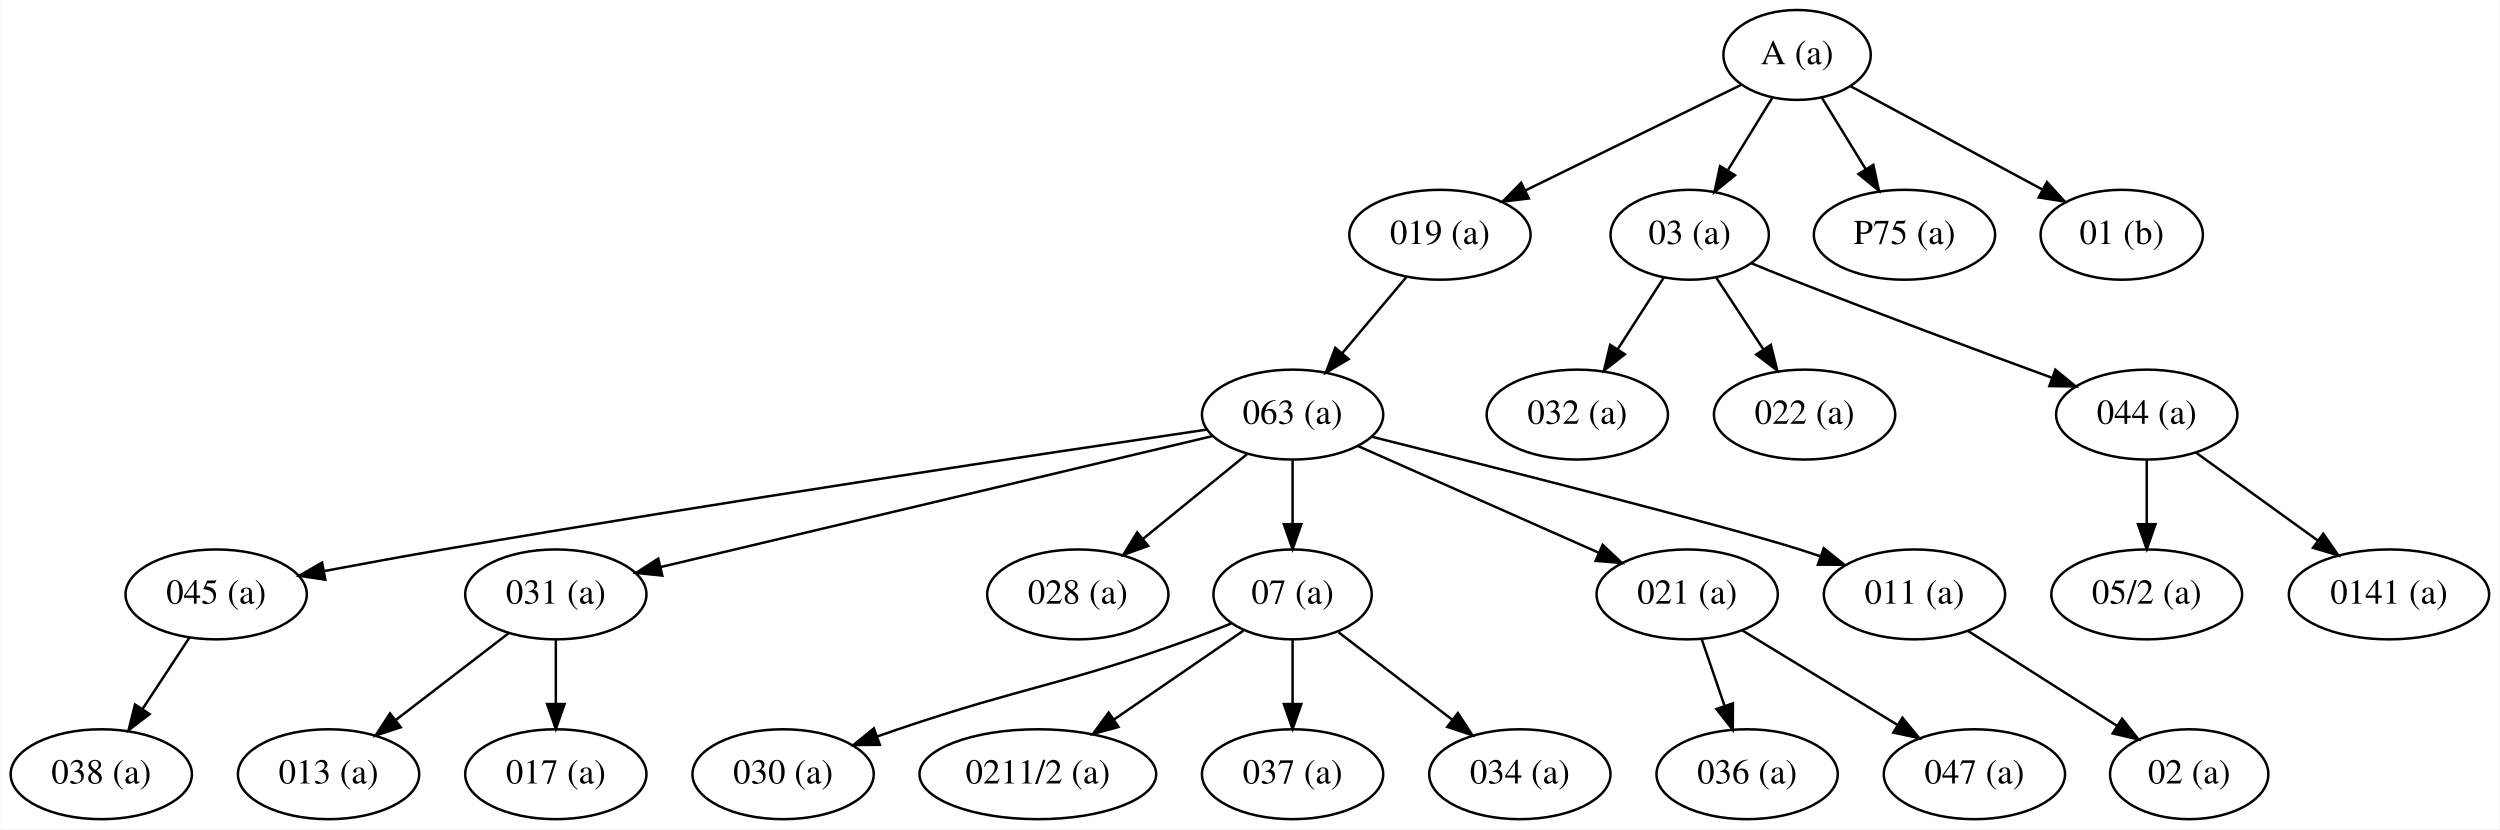
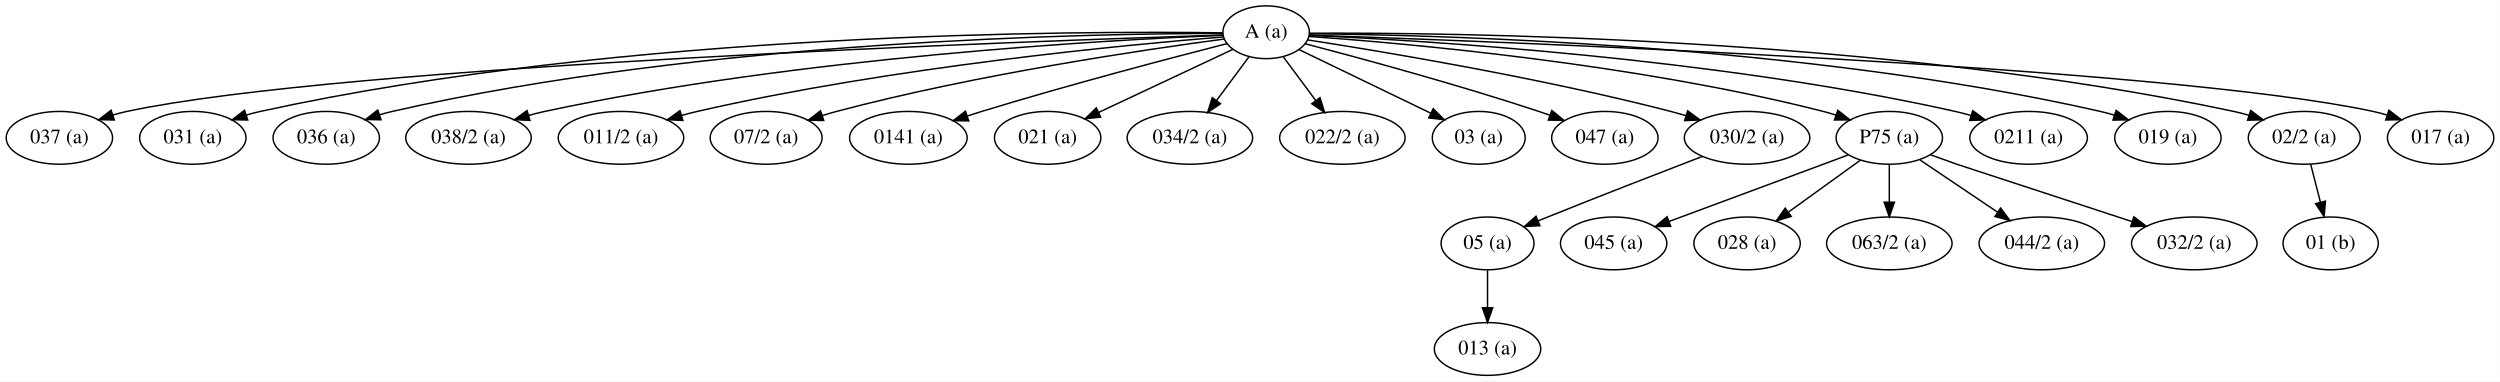
- <svg xmlns="http://www.w3.org/2000/svg" width="1001pt" height="332pt" viewBox="0.00 0.00 1000.69 332.00">
-   <g id="graph0" class="graph" transform="scale(1 1) rotate(0) translate(4 328)">
-     <polygon fill="white" stroke="none" points="-4,4 -4,-328 996.693,-328 996.693,4 -4,4" />
+ <svg xmlns="http://www.w3.org/2000/svg" width="1705pt" height="260pt" viewBox="0.00 0.00 1704.79 260.00">
+   <g id="graph0" class="graph" transform="scale(1 1) rotate(0) translate(4 256)">
+     <polygon fill="white" stroke="none" points="-4,4 -4,-256 1700.79,-256 1700.79,4 -4,4" />
    <g id="node1" class="node">
-       <ellipse fill="none" stroke="black" cx="872.397" cy="-18" rx="31.695" ry="18" />
-       <text text-anchor="middle" x="872.397" y="-14.3" font-family="Times,serif" font-size="14.00">02 (a)</text>
+       <ellipse fill="none" stroke="black" cx="36.397" cy="-162" rx="36.294" ry="18" />
+       <text text-anchor="middle" x="36.397" y="-158.3" font-family="Times,serif" font-size="14.00">037 (a)</text>
    </g>
    <g id="node2" class="node">
-       <ellipse fill="none" stroke="black" cx="36.397" cy="-18" rx="36.294" ry="18" />
-       <text text-anchor="middle" x="36.397" y="-14.3" font-family="Times,serif" font-size="14.00">038 (a)</text>
+       <ellipse fill="none" stroke="black" cx="1010.4" cy="-90" rx="31.695" ry="18" />
+       <text text-anchor="middle" x="1010.4" y="-86.3" font-family="Times,serif" font-size="14.00">05 (a)</text>
+     </g>
+     <g id="node11" class="node">
+       <ellipse fill="none" stroke="black" cx="1010.4" cy="-18" rx="36.294" ry="18" />
+       <text text-anchor="middle" x="1010.4" y="-14.3" font-family="Times,serif" font-size="14.00">013 (a)</text>
+     </g>
+     <g id="edge1" class="edge">
+       <path fill="none" stroke="black" d="M1010.4,-71.697C1010.4,-63.983 1010.4,-54.712 1010.4,-46.112" />
+       <polygon fill="black" stroke="black" points="1013.9,-46.104 1010.4,-36.104 1006.9,-46.104 1013.9,-46.104" />
    </g>
    <g id="node3" class="node">
-       <ellipse fill="none" stroke="black" cx="127.397" cy="-18" rx="36.294" ry="18" />
-       <text text-anchor="middle" x="127.397" y="-14.3" font-family="Times,serif" font-size="14.00">013 (a)</text>
+       <ellipse fill="none" stroke="black" cx="127.397" cy="-162" rx="36.294" ry="18" />
+       <text text-anchor="middle" x="127.397" y="-158.3" font-family="Times,serif" font-size="14.00">031 (a)</text>
    </g>
    <g id="node4" class="node">
-       <ellipse fill="none" stroke="black" cx="695.397" cy="-18" rx="36.294" ry="18" />
-       <text text-anchor="middle" x="695.397" y="-14.3" font-family="Times,serif" font-size="14.00">036 (a)</text>
+       <ellipse fill="none" stroke="black" cx="1096.4" cy="-90" rx="36.294" ry="18" />
+       <text text-anchor="middle" x="1096.4" y="-86.3" font-family="Times,serif" font-size="14.00">045 (a)</text>
    </g>
    <g id="node5" class="node">
-       <ellipse fill="none" stroke="black" cx="855.397" cy="-90" rx="38.194" ry="18" />
-       <text text-anchor="middle" x="855.397" y="-86.3" font-family="Times,serif" font-size="14.00">05/2 (a)</text>
+       <ellipse fill="none" stroke="black" cx="218.397" cy="-162" rx="36.294" ry="18" />
+       <text text-anchor="middle" x="218.397" y="-158.3" font-family="Times,serif" font-size="14.00">036 (a)</text>
    </g>
    <g id="node6" class="node">
-       <ellipse fill="none" stroke="black" cx="786.397" cy="-18" rx="36.294" ry="18" />
-       <text text-anchor="middle" x="786.397" y="-14.3" font-family="Times,serif" font-size="14.00">047 (a)</text>
+       <ellipse fill="none" stroke="black" cx="1187.4" cy="-90" rx="36.294" ry="18" />
+       <text text-anchor="middle" x="1187.4" y="-86.3" font-family="Times,serif" font-size="14.00">028 (a)</text>
    </g>
    <g id="node7" class="node">
-       <ellipse fill="none" stroke="black" cx="82.397" cy="-90" rx="36.294" ry="18" />
-       <text text-anchor="middle" x="82.397" y="-86.3" font-family="Times,serif" font-size="14.00">045 (a)</text>
-     </g>
-     <g id="edge1" class="edge">
-       <path fill="none" stroke="black" d="M71.728,-72.765C66.119,-64.23 59.122,-53.582 52.838,-44.019" />
-       <polygon fill="black" stroke="black" points="55.744,-42.068 47.327,-35.633 49.894,-45.913 55.744,-42.068" />
+       <ellipse fill="none" stroke="black" cx="315.397" cy="-162" rx="42.793" ry="18" />
+       <text text-anchor="middle" x="315.397" y="-158.3" font-family="Times,serif" font-size="14.00">038/2 (a)</text>
    </g>
    <g id="node8" class="node">
-       <ellipse fill="none" stroke="black" cx="218.397" cy="-90" rx="36.294" ry="18" />
-       <text text-anchor="middle" x="218.397" y="-86.3" font-family="Times,serif" font-size="14.00">031 (a)</text>
+       <ellipse fill="none" stroke="black" cx="419.397" cy="-162" rx="42.793" ry="18" />
+       <text text-anchor="middle" x="419.397" y="-158.3" font-family="Times,serif" font-size="14.00">011/2 (a)</text>
+     </g>
+     <g id="node9" class="node">
+       <ellipse fill="none" stroke="black" cx="518.397" cy="-162" rx="38.194" ry="18" />
+       <text text-anchor="middle" x="518.397" y="-158.3" font-family="Times,serif" font-size="14.00">07/2 (a)</text>
+     </g>
+     <g id="node10" class="node">
+       <ellipse fill="none" stroke="black" cx="1585.4" cy="-90" rx="32.494" ry="18" />
+       <text text-anchor="middle" x="1585.4" y="-86.3" font-family="Times,serif" font-size="14.00">01 (b)</text>
+     </g>
+     <g id="node12" class="node">
+       <ellipse fill="none" stroke="black" cx="1284.4" cy="-90" rx="42.793" ry="18" />
+       <text text-anchor="middle" x="1284.4" y="-86.3" font-family="Times,serif" font-size="14.00">063/2 (a)</text>
+     </g>
+     <g id="node13" class="node">
+       <ellipse fill="none" stroke="black" cx="615.397" cy="-162" rx="40.094" ry="18" />
+       <text text-anchor="middle" x="615.397" y="-158.3" font-family="Times,serif" font-size="14.00">0141 (a)</text>
+     </g>
+     <g id="node14" class="node">
+       <ellipse fill="none" stroke="black" cx="710.397" cy="-162" rx="36.294" ry="18" />
+       <text text-anchor="middle" x="710.397" y="-158.3" font-family="Times,serif" font-size="14.00">021 (a)</text>
+     </g>
+     <g id="node15" class="node">
+       <ellipse fill="none" stroke="black" cx="859.397" cy="-234" rx="29.497" ry="18" />
+       <text text-anchor="middle" x="859.397" y="-230.3" font-family="Times,serif" font-size="14.00">A (a)</text>
+     </g>
+     <g id="edge5" class="edge">
+       <path fill="none" stroke="black" d="M830.104,-232.121C706.767,-228.246 229.314,-211.476 82.397,-180 79.233,-179.322 75.995,-178.471 72.775,-177.513" />
+       <polygon fill="black" stroke="black" points="73.85,-174.182 63.257,-174.384 71.664,-180.832 73.85,-174.182" />
+     </g>
+     <g id="edge6" class="edge">
+       <path fill="none" stroke="black" d="M829.89,-233.608C733.977,-234.976 422.817,-234.611 173.397,-180 170.236,-179.308 167.001,-178.447 163.782,-177.482" />
+       <polygon fill="black" stroke="black" points="164.86,-174.152 154.266,-174.342 162.666,-180.8 164.86,-174.152" />
+     </g>
+     <g id="edge9" class="edge">
+       <path fill="none" stroke="black" d="M830.12,-233.195C742.767,-233.183 476.809,-228.833 263.397,-180 260.573,-179.354 257.688,-178.571 254.811,-177.699" />
+       <polygon fill="black" stroke="black" points="255.749,-174.323 245.156,-174.47 253.529,-180.961 255.749,-174.323" />
+     </g>
+     <g id="edge8" class="edge">
+       <path fill="none" stroke="black" d="M830.225,-231.979C753.566,-228.841 540.424,-217.176 367.397,-180 363.796,-179.226 360.092,-178.297 356.4,-177.277" />
+       <polygon fill="black" stroke="black" points="357.314,-173.897 346.731,-174.409 355.323,-180.608 357.314,-173.897" />
    </g>
    <g id="edge3" class="edge">
-       <path fill="none" stroke="black" d="M199.542,-74.496C186.486,-64.453 168.912,-50.934 154.377,-39.754" />
-       <polygon fill="black" stroke="black" points="156.288,-36.808 146.228,-33.486 152.02,-42.357 156.288,-36.808" />
-     </g>
-     <g id="node15" class="node">
-       <ellipse fill="none" stroke="black" cx="218.397" cy="-18" rx="36.294" ry="18" />
-       <text text-anchor="middle" x="218.397" y="-14.3" font-family="Times,serif" font-size="14.00">017 (a)</text>
+       <path fill="none" stroke="black" d="M830.357,-230.833C765.379,-225.595 603.585,-210.375 471.397,-180 467.96,-179.21 464.427,-178.292 460.897,-177.299" />
+       <polygon fill="black" stroke="black" points="461.625,-173.864 451.041,-174.349 459.617,-180.57 461.625,-173.864" />
+     </g>
+     <g id="edge19" class="edge">
+       <path fill="none" stroke="black" d="M830.777,-229.388C777.955,-222.376 661.821,-205.351 566.397,-180 563.235,-179.16 559.985,-178.208 556.738,-177.193" />
+       <polygon fill="black" stroke="black" points="557.689,-173.822 547.096,-174.013 555.496,-180.469 557.689,-173.822" />
    </g>
    <g id="edge2" class="edge">
-       <path fill="none" stroke="black" d="M218.397,-71.697C218.397,-63.983 218.397,-54.712 218.397,-46.112" />
-       <polygon fill="black" stroke="black" points="221.897,-46.104 218.397,-36.104 214.897,-46.104 221.897,-46.104" />
-     </g>
-     <g id="node9" class="node">
-       <ellipse fill="none" stroke="black" cx="427.397" cy="-90" rx="36.294" ry="18" />
-       <text text-anchor="middle" x="427.397" y="-86.3" font-family="Times,serif" font-size="14.00">028 (a)</text>
-     </g>
-     <g id="node10" class="node">
-       <ellipse fill="none" stroke="black" cx="572.397" cy="-234" rx="36.294" ry="18" />
-       <text text-anchor="middle" x="572.397" y="-230.3" font-family="Times,serif" font-size="14.00">019 (a)</text>
-     </g>
-     <g id="node13" class="node">
-       <ellipse fill="none" stroke="black" cx="513.397" cy="-162" rx="36.294" ry="18" />
-       <text text-anchor="middle" x="513.397" y="-158.3" font-family="Times,serif" font-size="14.00">063 (a)</text>
+       <path fill="none" stroke="black" d="M832.892,-226.307C795.399,-216.714 724.82,-198.201 665.397,-180 662.241,-179.033 658.984,-178.002 655.716,-176.944" />
+       <polygon fill="black" stroke="black" points="656.567,-173.539 645.974,-173.726 654.371,-180.186 656.567,-173.539" />
+     </g>
+     <g id="edge18" class="edge">
+       <path fill="none" stroke="black" d="M836.767,-222.369C812.41,-210.926 773.37,-192.585 745.123,-179.314" />
+       <polygon fill="black" stroke="black" points="746.533,-176.11 735.994,-175.025 743.556,-182.445 746.533,-176.11" />
+     </g>
+     <g id="node17" class="node">
+       <ellipse fill="none" stroke="black" cx="807.397" cy="-162" rx="42.793" ry="18" />
+       <text text-anchor="middle" x="807.397" y="-158.3" font-family="Times,serif" font-size="14.00">034/2 (a)</text>
+     </g>
+     <g id="edge13" class="edge">
+       <path fill="none" stroke="black" d="M847.597,-217.116C841.108,-208.38 832.916,-197.353 825.623,-187.535" />
+       <polygon fill="black" stroke="black" points="828.283,-185.247 819.511,-179.307 822.664,-189.422 828.283,-185.247" />
+     </g>
+     <g id="node18" class="node">
+       <ellipse fill="none" stroke="black" cx="911.397" cy="-162" rx="42.793" ry="18" />
+       <text text-anchor="middle" x="911.397" y="-158.3" font-family="Times,serif" font-size="14.00">022/2 (a)</text>
+     </g>
+     <g id="edge14" class="edge">
+       <path fill="none" stroke="black" d="M871.196,-217.116C877.686,-208.38 885.878,-197.353 893.171,-187.535" />
+       <polygon fill="black" stroke="black" points="896.129,-189.422 899.283,-179.307 890.51,-185.247 896.129,-189.422" />
+     </g>
+     <g id="node19" class="node">
+       <ellipse fill="none" stroke="black" cx="1004.4" cy="-162" rx="31.695" ry="18" />
+       <text text-anchor="middle" x="1004.4" y="-158.3" font-family="Times,serif" font-size="14.00">03 (a)</text>
+     </g>
+     <g id="edge15" class="edge">
+       <path fill="none" stroke="black" d="M881.735,-222.216C905.754,-210.621 944.181,-192.07 971.622,-178.822" />
+       <polygon fill="black" stroke="black" points="973.345,-181.877 980.829,-174.377 970.302,-175.573 973.345,-181.877" />
+     </g>
+     <g id="node20" class="node">
+       <ellipse fill="none" stroke="black" cx="1090.4" cy="-162" rx="36.294" ry="18" />
+       <text text-anchor="middle" x="1090.4" y="-158.3" font-family="Times,serif" font-size="14.00">047 (a)</text>
+     </g>
+     <g id="edge17" class="edge">
+       <path fill="none" stroke="black" d="M885.79,-226.224C922.036,-216.751 989.131,-198.608 1045.4,-180 1047.83,-179.197 1050.32,-178.343 1052.82,-177.461" />
+       <polygon fill="black" stroke="black" points="1054.23,-180.673 1062.44,-173.975 1051.85,-174.092 1054.23,-180.673" />
+     </g>
+     <g id="node21" class="node">
+       <ellipse fill="none" stroke="black" cx="1187.4" cy="-162" rx="42.793" ry="18" />
+       <text text-anchor="middle" x="1187.4" y="-158.3" font-family="Times,serif" font-size="14.00">030/2 (a)</text>
    </g>
    <g id="edge4" class="edge">
-       <path fill="none" stroke="black" d="M559.009,-217.116C551.39,-208.076 541.702,-196.583 533.217,-186.515" />
-       <polygon fill="black" stroke="black" points="535.853,-184.212 526.732,-178.821 530.5,-188.723 535.853,-184.212" />
-     </g>
-     <g id="node11" class="node">
-       <ellipse fill="none" stroke="black" cx="513.397" cy="-90" rx="31.695" ry="18" />
-       <text text-anchor="middle" x="513.397" y="-86.3" font-family="Times,serif" font-size="14.00">07 (a)</text>
-     </g>
-     <g id="node17" class="node">
-       <ellipse fill="none" stroke="black" cx="309.397" cy="-18" rx="36.294" ry="18" />
-       <text text-anchor="middle" x="309.397" y="-14.3" font-family="Times,serif" font-size="14.00">030 (a)</text>
-     </g>
-     <g id="edge5" class="edge">
-       <path fill="none" stroke="black" d="M488.828,-78.371C483.451,-76.168 477.761,-73.933 472.397,-72 421.211,-53.56 406.933,-53.437 355.397,-36 352.675,-35.079 349.871,-34.105 347.054,-33.109" />
-       <polygon fill="black" stroke="black" points="348.123,-29.774 337.528,-29.677 345.75,-36.359 348.123,-29.774" />
-     </g>
-     <g id="node18" class="node">
-       <ellipse fill="none" stroke="black" cx="411.397" cy="-18" rx="47.392" ry="18" />
-       <text text-anchor="middle" x="411.397" y="-14.3" font-family="Times,serif" font-size="14.00">0211/2 (a)</text>
-     </g>
-     <g id="edge6" class="edge">
-       <path fill="none" stroke="black" d="M493.73,-75.503C479.039,-65.421 458.686,-51.453 441.891,-39.928" />
-       <polygon fill="black" stroke="black" points="443.708,-36.929 433.482,-34.157 439.747,-42.701 443.708,-36.929" />
+       <path fill="none" stroke="black" d="M887.471,-228.811C937.654,-221.058 1045.88,-203.13 1135.4,-180 1138.76,-179.13 1142.23,-178.161 1145.7,-177.14" />
+       <polygon fill="black" stroke="black" points="1146.87,-180.441 1155.41,-174.159 1144.82,-173.749 1146.87,-180.441" />
+     </g>
+     <g id="node23" class="node">
+       <ellipse fill="none" stroke="black" cx="1284.4" cy="-162" rx="36.294" ry="18" />
+       <text text-anchor="middle" x="1284.4" y="-158.3" font-family="Times,serif" font-size="14.00">P75 (a)</text>
+     </g>
+     <g id="edge10" class="edge">
+       <path fill="none" stroke="black" d="M888.422,-231.163C952.582,-226.624 1110.96,-212.781 1239.4,-180 1242.2,-179.284 1245.08,-178.449 1247.94,-177.542" />
+       <polygon fill="black" stroke="black" points="1249.26,-180.793 1257.58,-174.242 1246.99,-174.17 1249.26,-180.793" />
+     </g>
+     <g id="node24" class="node">
+       <ellipse fill="none" stroke="black" cx="1379.4" cy="-162" rx="40.094" ry="18" />
+       <text text-anchor="middle" x="1379.4" y="-158.3" font-family="Times,serif" font-size="14.00">0211 (a)</text>
+     </g>
+     <g id="edge11" class="edge">
+       <path fill="none" stroke="black" d="M888.637,-231.89C963.049,-228.595 1165.32,-216.693 1329.4,-180 1332.86,-179.226 1336.41,-178.298 1339.96,-177.28" />
+       <polygon fill="black" stroke="black" points="1341.3,-180.527 1349.82,-174.227 1339.23,-173.84 1341.3,-180.527" />
    </g>
    <g id="node25" class="node">
-       <ellipse fill="none" stroke="black" cx="513.397" cy="-18" rx="36.294" ry="18" />
-       <text text-anchor="middle" x="513.397" y="-14.3" font-family="Times,serif" font-size="14.00">037 (a)</text>
-     </g>
-     <g id="edge8" class="edge">
-       <path fill="none" stroke="black" d="M513.397,-71.697C513.397,-63.983 513.397,-54.712 513.397,-46.112" />
-       <polygon fill="black" stroke="black" points="516.897,-46.104 513.397,-36.104 509.897,-46.104 516.897,-46.104" />
+       <ellipse fill="none" stroke="black" cx="1474.4" cy="-162" rx="36.294" ry="18" />
+       <text text-anchor="middle" x="1474.4" y="-158.3" font-family="Times,serif" font-size="14.00">019 (a)</text>
+     </g>
+     <g id="edge12" class="edge">
+       <path fill="none" stroke="black" d="M888.835,-232.948C973.7,-232.226 1225.71,-226.056 1428.4,-180 1431.55,-179.283 1434.78,-178.404 1438,-177.428" />
+       <polygon fill="black" stroke="black" points="1439.12,-180.743 1447.51,-174.268 1436.92,-174.1 1439.12,-180.743" />
    </g>
    <g id="node26" class="node">
-       <ellipse fill="none" stroke="black" cx="604.397" cy="-18" rx="36.294" ry="18" />
-       <text text-anchor="middle" x="604.397" y="-14.3" font-family="Times,serif" font-size="14.00">034 (a)</text>
+       <ellipse fill="none" stroke="black" cx="1567.4" cy="-162" rx="38.194" ry="18" />
+       <text text-anchor="middle" x="1567.4" y="-158.3" font-family="Times,serif" font-size="14.00">02/2 (a)</text>
+     </g>
+     <g id="edge16" class="edge">
+       <path fill="none" stroke="black" d="M888.736,-233.342C982.052,-233.858 1279.94,-231.102 1519.4,-180 1522.78,-179.277 1526.26,-178.377 1529.72,-177.371" />
+       <polygon fill="black" stroke="black" points="1530.85,-180.682 1539.32,-174.315 1528.73,-174.012 1530.85,-180.682" />
+     </g>
+     <g id="node27" class="node">
+       <ellipse fill="none" stroke="black" cx="1660.4" cy="-162" rx="36.294" ry="18" />
+       <text text-anchor="middle" x="1660.4" y="-158.3" font-family="Times,serif" font-size="14.00">017 (a)</text>
    </g>
    <g id="edge7" class="edge">
-       <path fill="none" stroke="black" d="M531.812,-74.835C544.836,-64.816 562.516,-51.216 577.165,-39.947" />
-       <polygon fill="black" stroke="black" points="579.59,-42.498 585.383,-33.626 575.322,-36.949 579.59,-42.498" />
-     </g>
-     <g id="node12" class="node">
-       <ellipse fill="none" stroke="black" cx="672.397" cy="-234" rx="31.695" ry="18" />
-       <text text-anchor="middle" x="672.397" y="-230.3" font-family="Times,serif" font-size="14.00">03 (a)</text>
+       <path fill="none" stroke="black" d="M888.675,-232.054C1009.79,-227.971 1471.97,-210.661 1614.4,-180 1617.56,-179.319 1620.8,-178.466 1624.02,-177.506" />
+       <polygon fill="black" stroke="black" points="1625.13,-180.825 1633.53,-174.375 1622.94,-174.176 1625.13,-180.825" />
    </g>
    <g id="node16" class="node">
-       <ellipse fill="none" stroke="black" cx="627.397" cy="-162" rx="36.294" ry="18" />
-       <text text-anchor="middle" x="627.397" y="-158.3" font-family="Times,serif" font-size="14.00">032 (a)</text>
-     </g>
-     <g id="edge11" class="edge">
-       <path fill="none" stroke="black" d="M661.96,-216.765C656.529,-208.317 649.768,-197.799 643.669,-188.312" />
-       <polygon fill="black" stroke="black" points="646.441,-186.153 638.09,-179.633 640.553,-189.938 646.441,-186.153" />
-     </g>
-     <g id="node20" class="node">
-       <ellipse fill="none" stroke="black" cx="718.397" cy="-162" rx="36.294" ry="18" />
-       <text text-anchor="middle" x="718.397" y="-158.3" font-family="Times,serif" font-size="14.00">022 (a)</text>
-     </g>
-     <g id="edge9" class="edge">
-       <path fill="none" stroke="black" d="M683.066,-216.765C688.674,-208.23 695.671,-197.582 701.956,-188.019" />
-       <polygon fill="black" stroke="black" points="704.899,-189.913 707.466,-179.633 699.049,-186.068 704.899,-189.913" />
-     </g>
-     <g id="node24" class="node">
-       <ellipse fill="none" stroke="black" cx="855.397" cy="-162" rx="36.294" ry="18" />
-       <text text-anchor="middle" x="855.397" y="-158.3" font-family="Times,serif" font-size="14.00">044 (a)</text>
-     </g>
-     <g id="edge10" class="edge">
-       <path fill="none" stroke="black" d="M697.055,-222.608C702.427,-220.391 708.091,-218.089 713.397,-216 748.439,-202.201 788.684,-187.265 817.36,-176.777" />
-       <polygon fill="black" stroke="black" points="818.799,-179.977 826.994,-173.261 816.4,-173.401 818.799,-179.977" />
-     </g>
-     <g id="edge12" class="edge">
-       <path fill="none" stroke="black" d="M479.077,-155.999C417.67,-146.972 284.98,-127.115 173.397,-108 157.823,-105.332 140.79,-102.206 125.716,-99.367" />
-       <polygon fill="black" stroke="black" points="126.111,-95.88 115.634,-97.457 124.808,-102.758 126.111,-95.88" />
-     </g>
-     <g id="edge17" class="edge">
-       <path fill="none" stroke="black" d="M481.265,-153.376C427.622,-140.647 319.856,-115.075 260.318,-100.947" />
-       <polygon fill="black" stroke="black" points="261.027,-97.519 250.489,-98.615 259.411,-104.329 261.027,-97.519" />
-     </g>
-     <g id="edge16" class="edge">
-       <path fill="none" stroke="black" d="M495.158,-146.155C483.072,-136.317 467.027,-123.257 453.584,-112.315" />
-       <polygon fill="black" stroke="black" points="455.574,-109.422 445.609,-105.824 451.155,-114.851 455.574,-109.422" />
-     </g>
-     <g id="edge13" class="edge">
-       <path fill="none" stroke="black" d="M513.397,-143.697C513.397,-135.983 513.397,-126.712 513.397,-118.112" />
-       <polygon fill="black" stroke="black" points="516.897,-118.104 513.397,-108.104 509.897,-118.104 516.897,-118.104" />
+       <ellipse fill="none" stroke="black" cx="1388.4" cy="-90" rx="42.793" ry="18" />
+       <text text-anchor="middle" x="1388.4" y="-86.3" font-family="Times,serif" font-size="14.00">044/2 (a)</text>
+     </g>
+     <g id="edge20" class="edge">
+       <path fill="none" stroke="black" d="M1156.81,-149.294C1129.19,-138.676 1087.49,-122.512 1051.4,-108 1049.31,-107.159 1047.16,-106.288 1044.99,-105.406" />
+       <polygon fill="black" stroke="black" points="1046.09,-102.075 1035.51,-101.514 1043.44,-108.55 1046.09,-102.075" />
    </g>
    <g id="node22" class="node">
-       <ellipse fill="none" stroke="black" cx="671.397" cy="-90" rx="36.294" ry="18" />
-       <text text-anchor="middle" x="671.397" y="-86.3" font-family="Times,serif" font-size="14.00">021 (a)</text>
-     </g>
-     <g id="edge14" class="edge">
-       <path fill="none" stroke="black" d="M539.487,-149.441C565.789,-137.788 606.571,-119.72 635.826,-106.759" />
-       <polygon fill="black" stroke="black" points="637.542,-109.827 645.268,-102.576 634.707,-103.427 637.542,-109.827" />
-     </g>
-     <g id="node23" class="node">
-       <ellipse fill="none" stroke="black" cx="762.397" cy="-90" rx="36.294" ry="18" />
-       <text text-anchor="middle" x="762.397" y="-86.3" font-family="Times,serif" font-size="14.00">011 (a)</text>
-     </g>
-     <g id="edge15" class="edge">
-       <path fill="none" stroke="black" d="M545.348,-153.068C594.039,-140.91 684.517,-118.026 716.397,-108 719.138,-107.138 721.956,-106.208 724.783,-105.242" />
-       <polygon fill="black" stroke="black" points="726.064,-108.502 734.329,-101.872 723.734,-101.901 726.064,-108.502" />
-     </g>
-     <g id="node14" class="node">
-       <ellipse fill="none" stroke="black" cx="715.397" cy="-306" rx="29.497" ry="18" />
-       <text text-anchor="middle" x="715.397" y="-302.3" font-family="Times,serif" font-size="14.00">A (a)</text>
-     </g>
-     <g id="edge18" class="edge">
-       <path fill="none" stroke="black" d="M693.053,-294.062C669.865,-282.712 633.307,-264.816 606.505,-251.696" />
-       <polygon fill="black" stroke="black" points="607.99,-248.526 597.469,-247.273 604.912,-254.813 607.99,-248.526" />
+       <ellipse fill="none" stroke="black" cx="1492.4" cy="-90" rx="42.793" ry="18" />
+       <text text-anchor="middle" x="1492.4" y="-86.3" font-family="Times,serif" font-size="14.00">032/2 (a)</text>
+     </g>
+     <g id="edge25" class="edge">
+       <path fill="none" stroke="black" d="M1256.32,-150.363C1250.72,-148.248 1244.87,-146.049 1239.4,-144 1219.73,-136.642 1169.55,-118.061 1134.21,-104.985" />
+       <polygon fill="black" stroke="black" points="1135.27,-101.644 1124.68,-101.457 1132.84,-108.21 1135.27,-101.644" />
+     </g>
+     <g id="edge23" class="edge">
+       <path fill="none" stroke="black" d="M1264.77,-146.834C1250.66,-136.655 1231.43,-122.778 1215.67,-111.406" />
+       <polygon fill="black" stroke="black" points="1217.49,-108.398 1207.33,-105.385 1213.39,-114.075 1217.49,-108.398" />
+     </g>
+     <g id="edge24" class="edge">
+       <path fill="none" stroke="black" d="M1284.4,-143.697C1284.4,-135.983 1284.4,-126.712 1284.4,-118.112" />
+       <polygon fill="black" stroke="black" points="1287.9,-118.104 1284.4,-108.104 1280.9,-118.104 1287.9,-118.104" />
    </g>
    <g id="edge21" class="edge">
-       <path fill="none" stroke="black" d="M705.424,-288.765C700.159,-280.195 693.586,-269.494 687.693,-259.9" />
-       <polygon fill="black" stroke="black" points="690.532,-257.836 682.316,-251.147 684.568,-261.5 690.532,-257.836" />
-     </g>
-     <g id="node19" class="node">
-       <ellipse fill="none" stroke="black" cx="758.397" cy="-234" rx="36.294" ry="18" />
-       <text text-anchor="middle" x="758.397" y="-230.3" font-family="Times,serif" font-size="14.00">P75 (a)</text>
-     </g>
-     <g id="edge20" class="edge">
-       <path fill="none" stroke="black" d="M725.37,-288.765C730.559,-280.317 737.02,-269.799 742.848,-260.312" />
-       <polygon fill="black" stroke="black" points="745.927,-261.986 748.179,-251.633 739.963,-258.322 745.927,-261.986" />
-     </g>
-     <g id="node21" class="node">
-       <ellipse fill="none" stroke="black" cx="845.397" cy="-234" rx="32.494" ry="18" />
-       <text text-anchor="middle" x="845.397" y="-230.3" font-family="Times,serif" font-size="14.00">01 (b)</text>
-     </g>
-     <g id="edge19" class="edge">
-       <path fill="none" stroke="black" d="M736.864,-293.441C757.746,-282.197 789.722,-264.979 813.565,-252.14" />
-       <polygon fill="black" stroke="black" points="815.44,-255.106 822.585,-247.283 812.121,-248.943 815.44,-255.106" />
+       <path fill="none" stroke="black" d="M1305.44,-146.834C1320.61,-136.629 1341.29,-122.707 1358.21,-111.318" />
+       <polygon fill="black" stroke="black" points="1360.32,-114.114 1366.67,-105.626 1356.42,-108.307 1360.32,-114.114" />
    </g>
    <g id="edge22" class="edge">
-       <path fill="none" stroke="black" d="M677.207,-72.055C679.948,-64.059 683.283,-54.331 686.346,-45.4" />
-       <polygon fill="black" stroke="black" points="689.708,-46.384 689.641,-35.789 683.086,-44.113 689.708,-46.384" />
-     </g>
-     <g id="edge23" class="edge">
-       <path fill="none" stroke="black" d="M693.57,-75.503C711.229,-64.754 736.147,-49.587 755.72,-37.673" />
-       <polygon fill="black" stroke="black" points="757.57,-40.645 764.292,-32.455 753.93,-34.665 757.57,-40.645" />
-     </g>
-     <g id="edge24" class="edge">
-       <path fill="none" stroke="black" d="M783.867,-75.337C800.923,-64.483 824.936,-49.202 843.651,-37.293" />
-       <polygon fill="black" stroke="black" points="845.537,-40.241 852.095,-31.919 841.779,-34.335 845.537,-40.241" />
-     </g>
-     <g id="edge25" class="edge">
-       <path fill="none" stroke="black" d="M855.397,-143.697C855.397,-135.983 855.397,-126.712 855.397,-118.112" />
-       <polygon fill="black" stroke="black" points="858.897,-118.104 855.397,-108.104 851.897,-118.104 858.897,-118.104" />
-     </g>
-     <g id="node27" class="node">
-       <ellipse fill="none" stroke="black" cx="952.397" cy="-90" rx="40.094" ry="18" />
-       <text text-anchor="middle" x="952.397" y="-86.3" font-family="Times,serif" font-size="14.00">0141 (a)</text>
+       <path fill="none" stroke="black" d="M1312.56,-150.402C1318.44,-148.243 1324.61,-146.016 1330.4,-144 1331.88,-143.485 1402.37,-120.431 1449.87,-104.902" />
+       <polygon fill="black" stroke="black" points="1451.21,-108.147 1459.63,-101.713 1449.03,-101.494 1451.21,-108.147" />
    </g>
    <g id="edge26" class="edge">
-       <path fill="none" stroke="black" d="M875.026,-146.834C889.039,-136.722 908.107,-122.962 923.807,-111.632" />
-       <polygon fill="black" stroke="black" points="926.068,-114.316 932.129,-105.626 921.972,-108.64 926.068,-114.316" />
+       <path fill="none" stroke="black" d="M1571.75,-144.055C1573.76,-136.261 1576.19,-126.822 1578.43,-118.079" />
+       <polygon fill="black" stroke="black" points="1581.85,-118.832 1580.95,-108.275 1575.07,-117.089 1581.85,-118.832" />
    </g>
  </g>
</svg>
